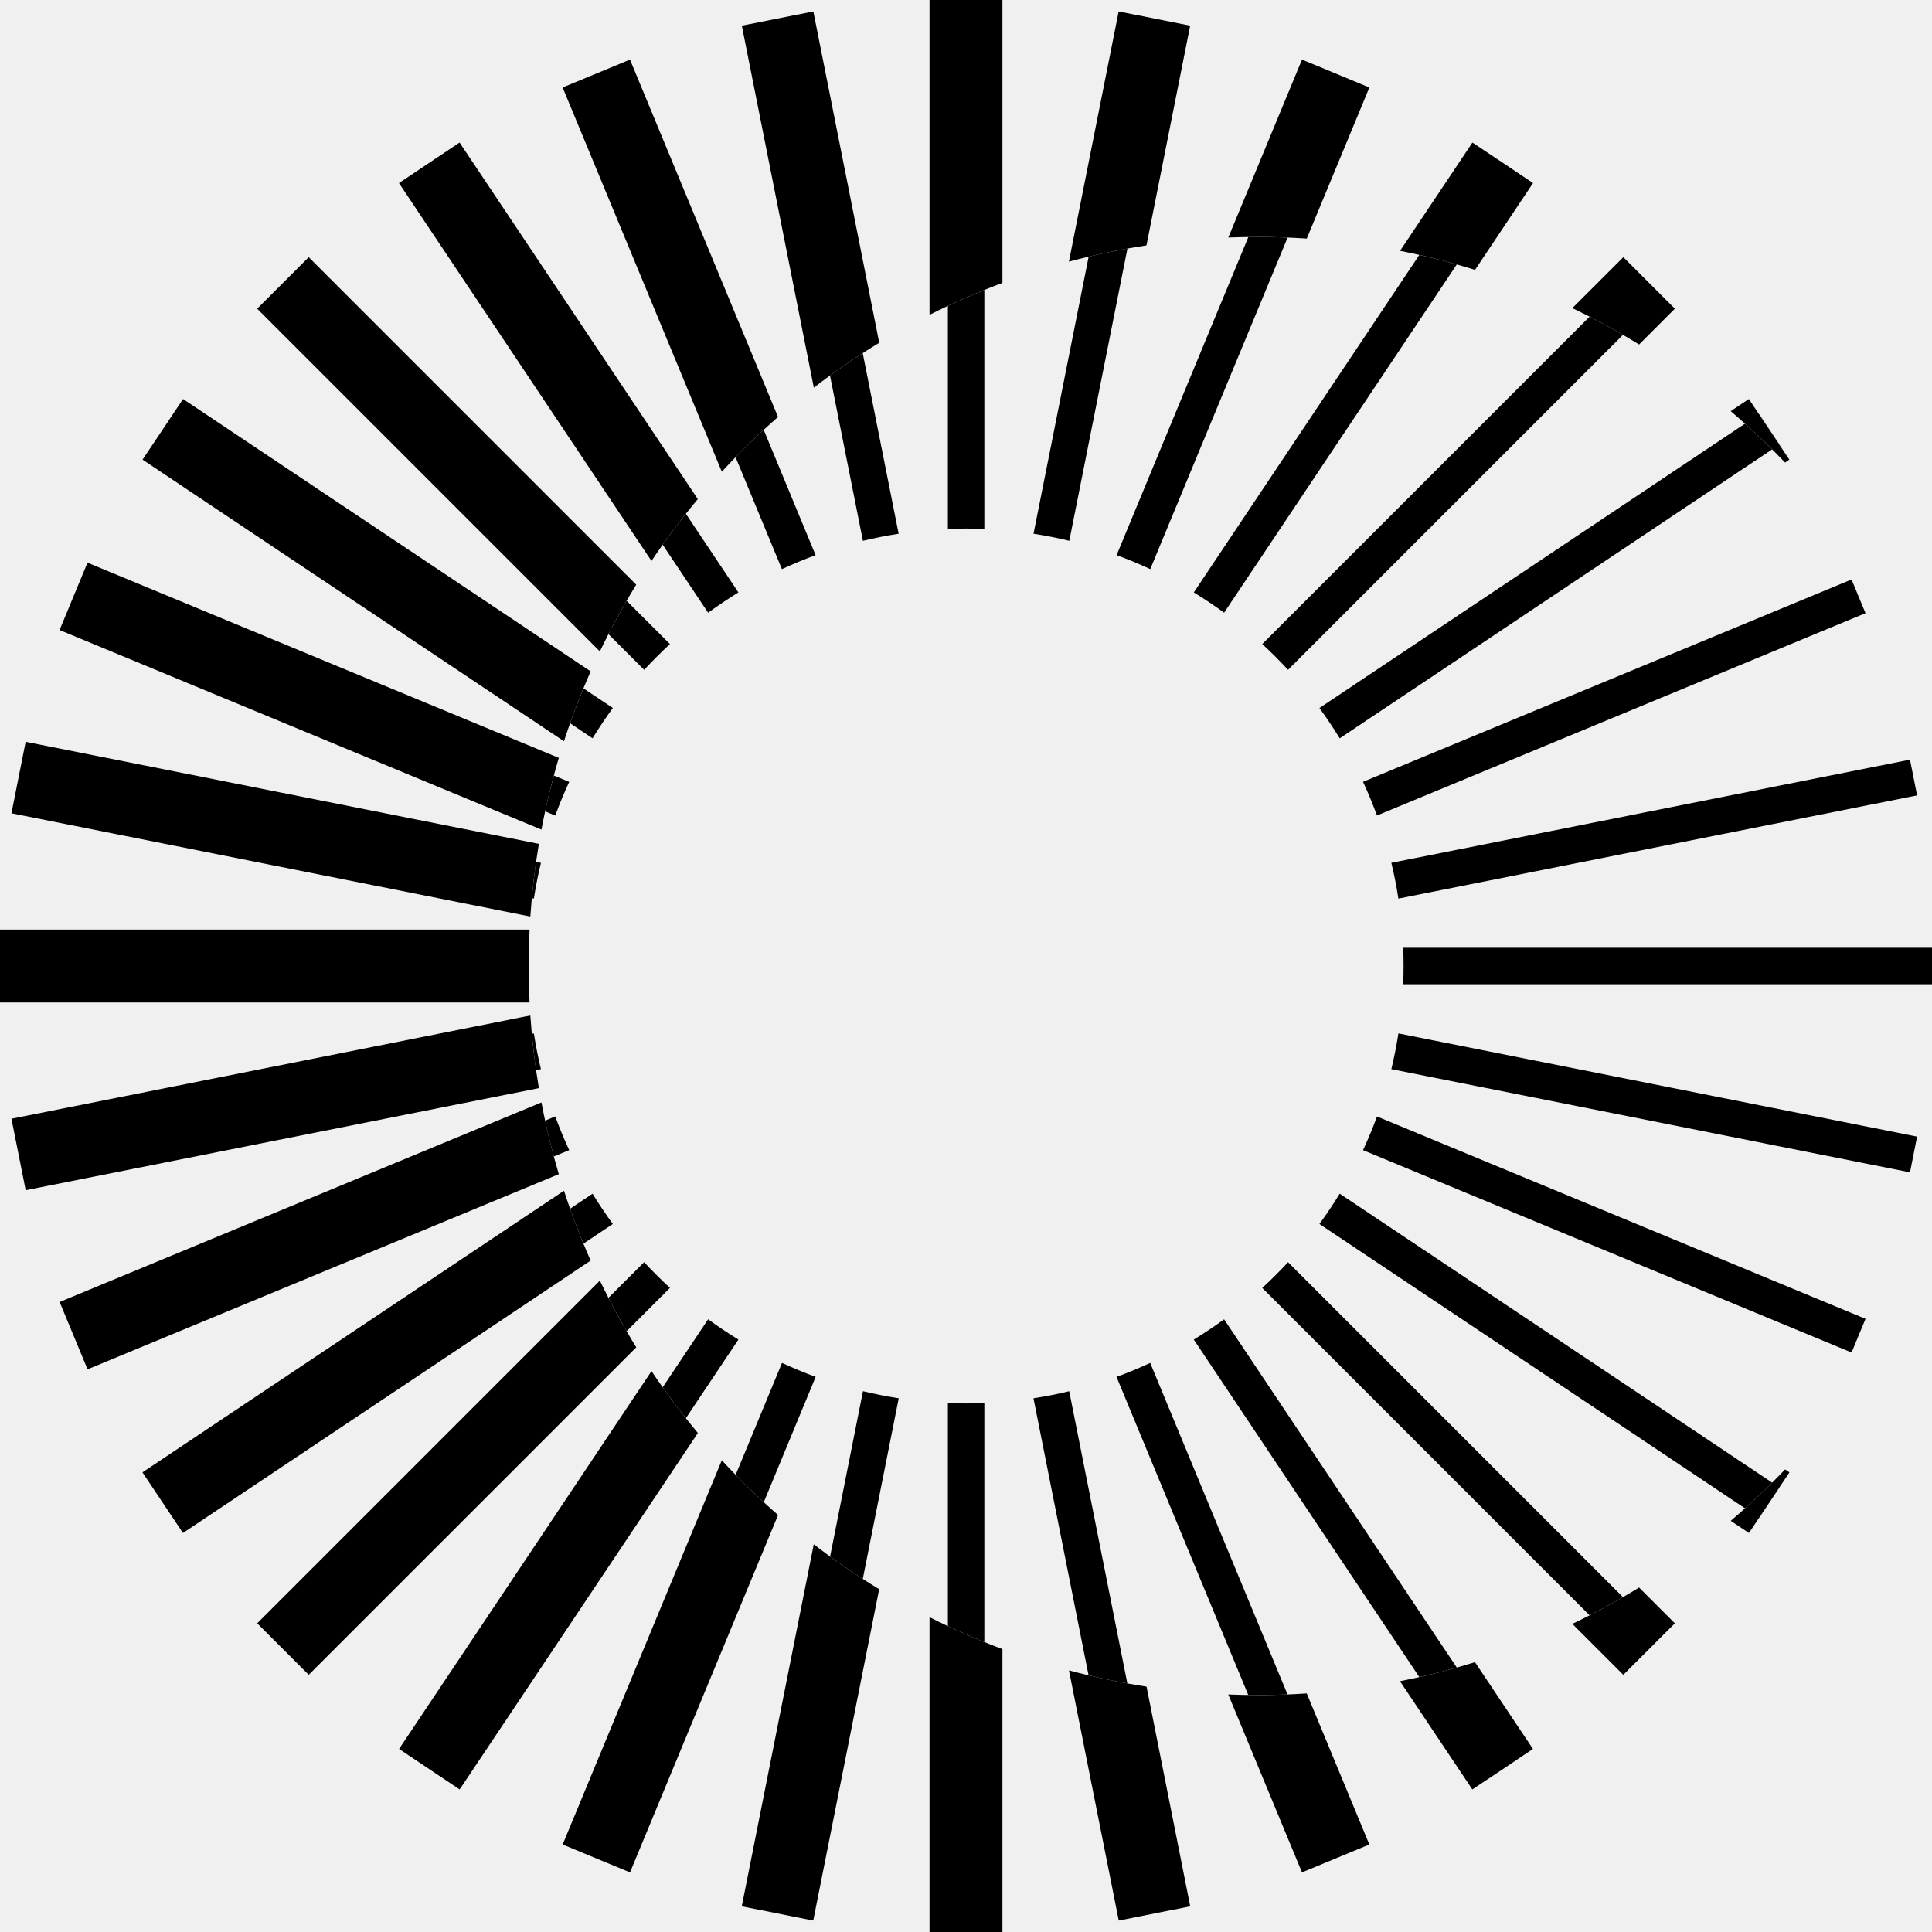
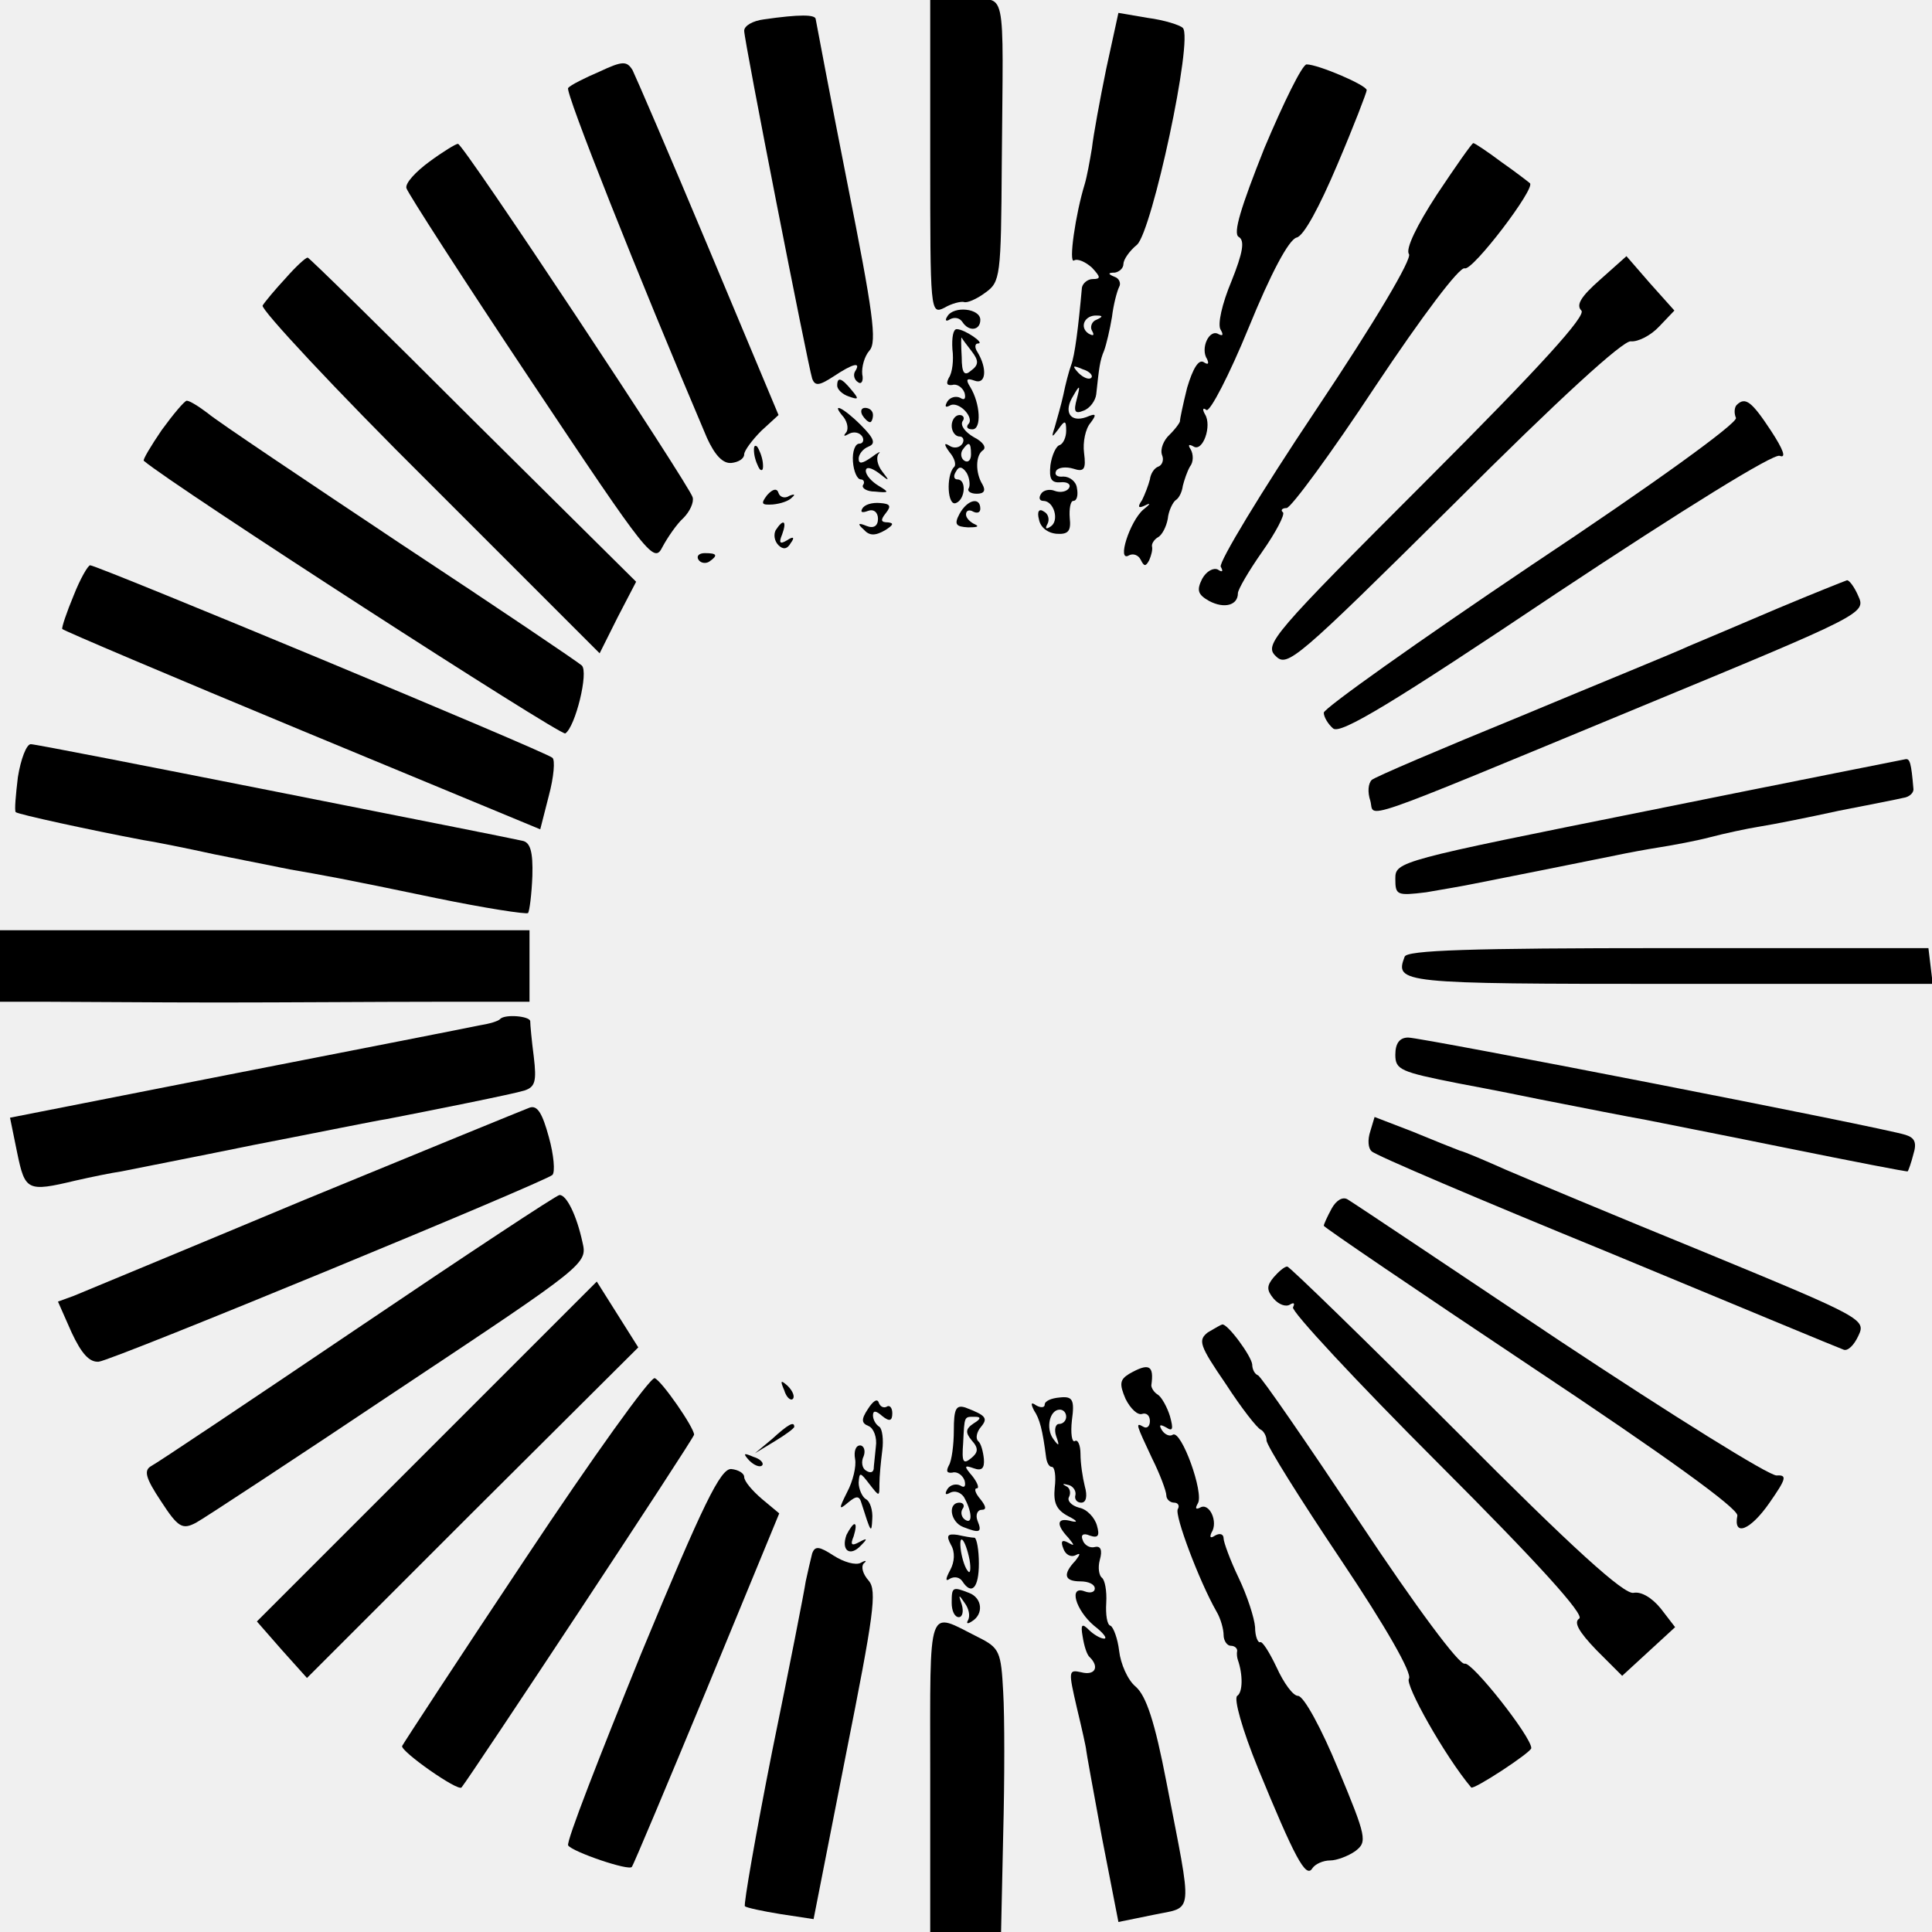
- <svg xmlns="http://www.w3.org/2000/svg" width="64" height="64" viewBox="0 0 64 64" fill="none">
-   <g clip-path="url(#clip0_2582_11046)">
-     <path d="M30.792 64H33.207V54.629C32.38 54.319 31.574 53.966 30.792 53.571V64Z" fill="black" />
-     <path d="M29.124 52.644L26.94 63.621L24.572 63.15L26.957 51.157C27.65 51.691 28.373 52.187 29.124 52.644Z" fill="black" />
-     <path d="M25.774 50.187L20.87 62.026L18.639 61.102L23.911 48.373C24.499 49.011 25.121 49.616 25.774 50.187Z" fill="black" />
-     <path d="M23.118 47.47L15.227 59.278L13.22 57.936L21.582 45.42C22.058 46.131 22.571 46.815 23.118 47.47Z" fill="black" />
-     <path d="M21.077 44.632L10.227 55.481L8.52 53.774L19.872 42.422C20.236 43.181 20.638 43.919 21.077 44.632Z" fill="black" />
-     <path d="M19.566 41.758L6.061 50.782L4.719 48.774L18.683 39.444C18.938 40.234 19.234 41.006 19.566 41.758Z" fill="black" />
-     <path d="M18.512 38.895L2.9 45.361L1.975 43.13L17.936 36.519C18.088 37.326 18.281 38.118 18.512 38.895Z" fill="black" />
-     <path d="M17.851 36.046L0.851 39.427L0.379 37.059L17.568 33.639C17.623 34.453 17.718 35.256 17.851 36.046Z" fill="black" />
-     <path d="M17.543 33.208H0V30.793H17.543C17.524 31.192 17.514 31.595 17.514 32C17.514 32.405 17.524 32.807 17.543 33.208Z" fill="black" />
-     <path d="M17.568 30.361L0.379 26.941L0.85 24.573L17.851 27.954C17.718 28.744 17.623 29.547 17.568 30.361Z" fill="black" />
-     <path d="M17.936 27.482L1.973 20.87L2.898 18.639L18.512 25.106C18.281 25.882 18.088 26.675 17.936 27.482Z" fill="black" />
-     <path d="M18.683 24.555L4.722 15.226L6.064 13.218L19.567 22.24C19.234 22.992 18.939 23.765 18.683 24.555Z" fill="black" />
-     <path d="M19.872 21.579L8.519 10.226L10.227 8.519L21.076 19.368C20.638 20.081 20.235 20.819 19.872 21.579Z" fill="black" />
-     <path d="M21.581 18.582L13.216 6.064L15.224 4.722L23.116 16.533C22.569 17.187 22.057 17.872 21.581 18.582Z" fill="black" />
-     <path d="M23.911 15.627L18.638 2.898L20.869 1.974L25.773 13.813C25.12 14.384 24.499 14.99 23.911 15.627Z" fill="black" />
-     <path d="M26.959 12.841L24.574 0.85L26.943 0.379L29.126 11.355C28.376 11.812 27.652 12.308 26.959 12.841Z" fill="black" />
-     <path d="M30.792 10.429V0H33.207V9.371C32.38 9.681 31.574 10.034 30.792 10.429Z" fill="black" />
-     <path d="M35.409 8.667L37.057 0.379L39.426 0.85L37.978 8.129C37.105 8.262 36.248 8.443 35.409 8.667Z" fill="black" />
-     <path d="M40.689 7.868L43.13 1.974L45.362 2.898L43.289 7.903C42.752 7.867 42.21 7.849 41.665 7.849C41.338 7.849 41.013 7.856 40.689 7.868Z" fill="black" />
-     <path d="M46.379 8.309L48.776 4.722L50.784 6.064L48.862 8.94C48.052 8.687 47.224 8.476 46.379 8.309Z" fill="black" />
-     <path d="M52.086 10.207L53.775 8.519L55.482 10.226L54.297 11.412C53.584 10.974 52.846 10.571 52.086 10.207Z" fill="black" />
-     <path d="M57.332 13.62L57.933 13.218L59.275 15.226L59.132 15.322C58.561 14.724 57.96 14.156 57.332 13.62Z" fill="black" />
-     <path d="M59.133 48.677L59.278 48.774L57.936 50.782L57.333 50.379C57.962 49.843 58.562 49.275 59.133 48.677Z" fill="black" />
-     <path d="M54.296 52.588L55.482 53.774L53.774 55.481L52.086 53.793C52.846 53.429 53.583 53.027 54.296 52.588Z" fill="black" />
-     <path d="M48.86 55.061L50.781 57.936L48.773 59.278L46.376 55.692C47.221 55.525 48.049 55.314 48.86 55.061Z" fill="black" />
-     <path d="M43.288 56.097L45.361 61.102L43.13 62.026L40.688 56.132C41.012 56.145 41.337 56.151 41.665 56.151C42.21 56.151 42.751 56.133 43.288 56.097Z" fill="black" />
-     <path d="M37.981 55.872L39.428 63.15L37.06 63.621L35.411 55.334C36.251 55.558 37.108 55.738 37.981 55.872Z" fill="black" />
-     <path d="M32.608 9.605C32.2 9.77 31.797 9.946 31.4 10.133V17.522C31.601 17.514 31.802 17.509 32.004 17.509C32.206 17.509 32.408 17.514 32.608 17.522V9.605Z" fill="black" />
-     <path d="M28.579 11.698L29.769 17.681C29.369 17.743 28.974 17.821 28.585 17.915L27.495 12.44C27.85 12.183 28.211 11.936 28.579 11.698Z" fill="black" />
-     <path d="M25.299 14.24L27.018 18.39C26.638 18.529 26.266 18.684 25.902 18.853L24.367 15.146C24.669 14.836 24.98 14.534 25.299 14.24Z" fill="black" />
-     <path d="M22.72 17.02L24.461 19.625C24.117 19.835 23.782 20.06 23.458 20.297L21.952 18.044C22.199 17.695 22.455 17.354 22.72 17.02Z" fill="black" />
-     <path d="M20.758 19.902C20.548 20.264 20.347 20.632 20.155 21.006L21.339 22.19C21.612 21.894 21.896 21.609 22.193 21.336L20.758 19.902Z" fill="black" />
-     <path d="M19.327 22.802L20.301 23.453C20.064 23.778 19.84 24.113 19.629 24.457L18.885 23.959C19.022 23.569 19.17 23.183 19.327 22.802Z" fill="black" />
-     <path d="M18.346 25.69C18.241 26.082 18.144 26.478 18.058 26.878L18.393 27.016C18.532 26.637 18.687 26.265 18.856 25.901L18.346 25.69Z" fill="black" />
-     <path d="M17.758 28.551L17.919 28.583C17.825 28.972 17.747 29.367 17.685 29.767L17.617 29.754C17.654 29.35 17.701 28.949 17.758 28.551Z" fill="black" />
-     <path d="M17.521 31.396C17.516 31.597 17.514 31.798 17.514 32C17.514 32.202 17.516 32.403 17.521 32.604H17.526C17.518 32.404 17.514 32.202 17.514 32C17.514 31.798 17.518 31.596 17.526 31.396H17.521Z" fill="black" />
-     <path d="M17.617 34.246L17.685 34.233C17.747 34.633 17.825 35.028 17.919 35.417L17.758 35.449C17.701 35.051 17.654 34.65 17.617 34.246Z" fill="black" />
-     <path d="M18.058 37.122C18.144 37.522 18.24 37.918 18.346 38.31L18.856 38.099C18.687 37.735 18.532 37.363 18.393 36.983L18.058 37.122Z" fill="black" />
-     <path d="M18.884 40.041L19.629 39.543C19.84 39.887 20.064 40.222 20.301 40.546L19.327 41.197C19.17 40.817 19.022 40.431 18.884 40.041Z" fill="black" />
-     <path d="M20.155 42.993C20.347 43.367 20.548 43.736 20.758 44.098L22.193 42.663C21.896 42.391 21.611 42.106 21.339 41.81L20.155 42.993Z" fill="black" />
-     <path d="M21.952 45.956L23.458 43.703C23.782 43.94 24.117 44.165 24.461 44.375L22.72 46.98C22.455 46.646 22.199 46.305 21.952 45.956Z" fill="black" />
-     <path d="M24.369 48.856C24.671 49.166 24.982 49.469 25.301 49.762L27.02 45.611C26.641 45.472 26.269 45.317 25.905 45.148L24.369 48.856Z" fill="black" />
-     <path d="M27.498 51.562L28.587 46.085C28.976 46.179 29.371 46.258 29.772 46.32L28.581 52.304C28.213 52.066 27.852 51.819 27.498 51.562Z" fill="black" />
-     <path d="M31.4 53.868C31.797 54.054 32.2 54.23 32.608 54.395V46.478C32.408 46.486 32.206 46.491 32.004 46.491C31.802 46.491 31.601 46.486 31.4 46.478V53.868Z" fill="black" />
-     <path d="M36.06 55.497L34.235 46.32C34.635 46.258 35.03 46.18 35.419 46.086L37.345 55.766C36.912 55.688 36.484 55.598 36.06 55.497Z" fill="black" />
-     <path d="M41.351 56.149C41.455 56.15 41.56 56.151 41.665 56.151C41.995 56.151 42.324 56.144 42.651 56.131L38.102 45.149C37.738 45.318 37.366 45.472 36.986 45.611L41.351 56.149Z" fill="black" />
-     <path d="M47.017 55.556L39.546 44.376C39.891 44.165 40.225 43.941 40.55 43.704L48.258 55.24C47.849 55.356 47.435 55.461 47.017 55.556Z" fill="black" />
-     <path d="M49.278 58.94L49.28 58.942L50.284 58.272L50.282 58.269L49.278 58.94Z" fill="black" />
-     <path d="M54.202 55.053L54.203 55.054L55.057 54.2L55.056 54.2L54.202 55.053Z" fill="black" />
-     <path d="M52.658 53.51C53.032 53.318 53.401 53.117 53.763 52.907L42.668 41.812C42.395 42.108 42.11 42.393 41.814 42.665L52.658 53.51Z" fill="black" />
-     <path d="M57.806 49.965L43.708 40.546C43.945 40.221 44.169 39.886 44.38 39.542L58.705 49.114C58.413 49.405 58.113 49.689 57.806 49.965Z" fill="black" />
-     <path d="M58.273 50.278L58.277 50.28L58.948 49.276L58.944 49.274L58.273 50.278Z" fill="black" />
-     <path d="M45.152 38.1L61.336 44.804L61.798 43.688L45.615 36.985C45.476 37.364 45.321 37.736 45.152 38.1Z" fill="black" />
-     <path d="M63.271 38.835L46.09 35.417C46.184 35.029 46.262 34.633 46.324 34.233L63.506 37.651L63.271 38.835Z" fill="black" />
-     <path d="M46.483 32.604H64.003V31.396H46.483C46.491 31.596 46.495 31.798 46.495 32C46.495 32.202 46.491 32.404 46.483 32.604Z" fill="black" />
-     <path d="M63.506 26.349L46.324 29.767C46.262 29.366 46.184 28.971 46.09 28.582L63.271 25.165L63.506 26.349Z" fill="black" />
-     <path d="M45.614 27.015L61.797 20.312L61.335 19.196L45.152 25.899C45.321 26.263 45.475 26.636 45.614 27.015Z" fill="black" />
-     <path d="M58.705 14.886L44.38 24.458C44.169 24.113 43.945 23.779 43.708 23.454L57.805 14.035C58.112 14.311 58.412 14.595 58.705 14.886Z" fill="black" />
-     <path d="M58.942 14.727L58.947 14.724L58.276 13.72L58.271 13.723L58.942 14.727Z" fill="black" />
-     <path d="M52.658 10.491L41.814 21.335C42.11 21.607 42.395 21.892 42.668 22.188L53.763 11.093C53.4 10.883 53.032 10.682 52.658 10.491Z" fill="black" />
-     <path d="M48.258 8.76L40.55 20.296C40.225 20.059 39.891 19.835 39.546 19.625L47.017 8.444C47.435 8.539 47.849 8.644 48.258 8.76Z" fill="black" />
-     <path d="M50.283 5.729L50.284 5.728L49.28 5.058L49.279 5.058L50.283 5.729Z" fill="black" />
-     <path d="M44.808 2.668L44.808 2.667L43.693 2.205L43.692 2.206L44.808 2.668Z" fill="black" />
-     <path d="M42.654 7.869L38.104 18.852C37.74 18.683 37.368 18.529 36.989 18.39L41.354 7.851C41.457 7.85 41.561 7.849 41.665 7.849C41.996 7.849 42.325 7.856 42.654 7.869Z" fill="black" />
-     <path d="M37.348 8.234L35.422 17.915C35.033 17.821 34.638 17.742 34.237 17.68L36.063 8.502C36.487 8.401 36.915 8.312 37.348 8.234Z" fill="black" />
-     <path d="M38.84 0.733L38.84 0.734L37.655 0.498L37.655 0.497L38.84 0.733Z" fill="black" />
+ <svg xmlns="http://www.w3.org/2000/svg" version="1.0" width="270pt" height="270pt" viewBox="0 0 270 270" preserveAspectRatio="xMidYMid meet">
+   <g transform="translate(0,270) scale(0.1,-0.1)" fill="#000000" stroke="none">
+     <path d="M1300 2480 c0 -216 0 -220 20 -210 10 6 23 9 27 8 4 -2 18 4 30 13 21 15 22 22 23 180 2 258 8 229 -50 229 l-50 0 0 -220z" />
+     <path d="M1068 2673 c-16 -2 -28 -9 -28 -16 0 -14 89 -467 95 -486 4 -11 10 -10 30 3 27 18 39 21 30 7 -3 -5 -1 -12 4 -15 5 -4 8 2 6 11 -1 10 3 25 10 33 11 12 5 54 -31 235 -24 121 -43 223 -44 228 0 7 -23 7 -72 0z" />
+     <path d="M1546 2604 c-9 -44 -18 -93 -20 -111 -3 -18 -7 -40 -10 -50 -13 -42 -23 -112 -15 -107 5 3 16 -2 25 -10 12 -13 13 -16 1 -16 -7 0 -14 -6 -15 -12 -5 -56 -10 -95 -15 -108 -3 -8 -8 -27 -11 -42 -3 -14 -9 -34 -12 -45 -5 -15 -4 -15 5 -3 9 13 11 13 11 -2 0 -9 -4 -18 -9 -20 -5 -1 -11 -14 -13 -28 -2 -19 1 -25 14 -24 10 1 15 -3 12 -8 -3 -5 -12 -7 -20 -4 -7 3 -16 1 -19 -4 -4 -6 -2 -10 3 -10 15 0 23 -28 10 -36 -6 -4 -8 -3 -4 4 3 6 1 14 -5 17 -7 5 -10 0 -7 -11 2 -11 12 -19 25 -20 16 -1 20 4 18 22 -1 13 1 24 5 24 5 0 7 8 5 18 -1 9 -10 16 -19 16 -8 -1 -13 2 -10 8 3 5 14 6 24 3 15 -5 18 -1 15 22 -2 15 2 34 9 42 9 12 8 14 -6 8 -23 -8 -32 8 -18 30 9 16 10 15 5 -4 -5 -18 -3 -22 9 -17 9 3 17 14 18 23 4 37 5 47 11 61 3 8 8 29 11 47 2 17 7 36 10 42 3 5 0 12 -6 14 -10 4 -10 6 0 6 6 1 12 6 12 12 0 6 8 18 19 27 21 19 79 288 64 303 -4 4 -26 11 -49 14 l-41 7 -17 -78z m-14 -351 c-6 -2 -9 -10 -6 -15 4 -7 2 -8 -5 -4 -13 9 -5 26 12 25 9 0 8 -2 -1 -6z m-7 -81 c-3 -3 -11 0 -18 7 -9 10 -8 11 6 5 10 -3 15 -9 12 -12z" />
+     <path d="M838 2600 c-21 -9 -41 -19 -44 -23 -5 -4 97 -261 194 -489 11 -24 22 -36 34 -35 10 1 18 6 18 12 0 5 11 20 24 33 l24 22 -98 234 c-54 129 -102 240 -106 248 -8 13 -14 13 -46 -2z" />
+     <path d="M1767 2493 c-33 -83 -44 -119 -36 -124 9 -5 6 -22 -10 -62 -13 -31 -20 -61 -15 -68 4 -7 3 -9 -3 -6 -13 8 -26 -20 -16 -35 3 -7 1 -8 -5 -4 -7 4 -15 -9 -23 -36 -6 -24 -10 -44 -10 -46 1 -1 -5 -10 -14 -19 -9 -8 -14 -21 -11 -29 3 -7 0 -14 -5 -16 -6 -2 -11 -10 -12 -18 -2 -8 -7 -21 -11 -29 -7 -10 -5 -12 5 -7 8 4 6 1 -3 -6 -19 -16 -38 -75 -20 -64 6 3 13 0 16 -6 5 -10 7 -10 12 -1 3 7 5 15 4 19 -1 4 3 10 8 13 6 3 12 15 14 26 1 11 7 23 11 26 5 3 9 12 10 20 2 8 6 20 10 27 5 6 5 17 1 24 -4 6 -3 8 4 4 13 -8 26 29 16 45 -4 7 -3 10 2 6 5 -3 32 49 59 115 31 76 56 123 67 126 10 2 32 43 57 102 23 54 41 101 41 104 0 7 -68 36 -84 36 -6 0 -32 -53 -59 -117z" />
+     <path d="M600 2474 c-19 -14 -34 -30 -32 -37 2 -7 80 -128 174 -269 166 -249 172 -256 184 -232 7 13 20 32 29 40 9 9 15 22 13 29 -4 16 -321 495 -328 494 -3 0 -21 -11 -40 -25z" />
+     <path d="M2008 2428 c-28 -43 -44 -76 -39 -83 5 -6 -47 -94 -130 -218 -77 -115 -136 -213 -133 -219 4 -7 2 -8 -4 -4 -6 3 -16 -2 -22 -13 -8 -16 -6 -22 10 -31 21 -11 40 -6 40 11 0 5 15 31 34 58 19 27 32 52 29 55 -4 3 -1 6 5 6 6 0 62 76 124 170 66 99 118 168 125 165 11 -4 100 113 91 119 -1 1 -19 15 -39 29 -20 15 -38 27 -40 27 -2 0 -25 -33 -51 -72z" />
+     <path d="M399 2311 c-14 -15 -29 -33 -32 -38 -3 -5 101 -117 233 -248 l238 -238 25 50 26 50 -228 226 c-125 125 -229 227 -231 227 -3 0 -17 -13 -31 -29z" />
+     <path d="M2236 2309 c-26 -23 -34 -35 -26 -43 7 -7 -55 -76 -217 -238 -215 -215 -227 -229 -210 -245 16 -16 29 -5 248 212 149 149 237 229 248 228 10 -1 28 8 40 21 l21 22 -34 38 -33 38 -37 -33z" />
+     <path d="M1324 2258 c-4 -6 -2 -8 4 -4 6 3 13 2 17 -4 9 -14 25 -12 25 3 0 16 -37 20 -46 5z" />
+     <path d="M1331 2212 c2 -15 0 -33 -5 -40 -4 -8 -3 -11 5 -10 6 2 14 -3 17 -11 2 -8 0 -11 -6 -7 -6 3 -14 1 -18 -5 -4 -7 -3 -9 3 -6 12 8 36 -17 26 -26 -3 -4 -1 -7 6 -7 13 0 11 36 -3 59 -7 11 -5 13 6 9 16 -6 18 17 4 40 -4 6 -4 12 1 12 10 0 -19 20 -30 20 -5 0 -7 -12 -6 -28z m27 -3 c10 -13 10 -19 -1 -27 -9 -8 -13 -4 -13 19 -1 17 -1 29 0 27 1 -2 7 -10 14 -19z" />
+     <path d="M1170 2161 c0 -5 7 -12 16 -15 14 -5 15 -4 4 9 -14 17 -20 19 -20 6z" />
+     <path d="M226 2099 c-15 -22 -27 -42 -25 -43 41 -35 583 -385 589 -381 14 9 33 86 23 95 -4 4 -118 81 -253 170 -135 90 -256 171 -269 182 -13 10 -26 18 -30 18 -3 0 -19 -19 -35 -41z" />
+     <path d="M2427 2134 c-3 -3 -4 -11 -1 -18 3 -7 -116 -93 -286 -206 -159 -107 -290 -200 -290 -206 0 -6 6 -16 13 -22 10 -9 84 36 311 188 181 120 304 196 313 193 10 -4 5 9 -12 35 -27 41 -36 48 -48 36z" />
+     <path d="M1179 2117 c6 -8 7 -18 3 -22 -4 -5 -2 -5 5 -1 6 3 14 2 18 -4 3 -5 1 -10 -4 -10 -6 0 -10 -11 -9 -25 1 -14 6 -25 11 -25 4 0 6 -4 3 -8 -2 -4 5 -9 17 -9 20 -2 20 -1 5 8 -10 6 -18 15 -18 21 0 6 7 5 18 -3 15 -12 16 -12 5 2 -7 9 -9 20 -5 25 4 4 -1 2 -10 -5 -13 -9 -18 -10 -18 -2 0 6 6 14 14 17 10 4 8 11 -11 30 -25 25 -43 33 -24 11z" />
+     <path d="M1205 2120 c3 -5 8 -10 11 -10 2 0 4 5 4 10 0 6 -5 10 -11 10 -5 0 -7 -4 -4 -10z" />
+     <path d="M1330 2105 c0 -8 5 -15 11 -15 5 0 7 -5 4 -10 -4 -6 -12 -7 -18 -3 -8 5 -8 2 0 -9 7 -8 10 -18 6 -21 -11 -12 -9 -55 3 -50 13 5 15 33 2 33 -5 0 -6 5 -2 11 4 8 9 7 15 -2 4 -7 5 -17 3 -21 -3 -4 2 -8 11 -8 10 0 13 4 8 13 -10 16 -10 41 1 48 5 4 -1 12 -13 18 -12 7 -19 16 -16 22 4 5 1 9 -4 9 -6 0 -11 -7 -11 -15z m27 -40 c0 -8 -4 -12 -9 -9 -5 3 -6 10 -3 15 9 13 12 11 12 -6z" />
+     <path d="M1054 2066 c1 -8 5 -18 8 -22 4 -3 5 1 4 10 -1 8 -5 18 -8 22 -4 3 -5 -1 -4 -10z" />
+     <path d="M1072 2008 c-9 -12 -8 -14 8 -13 11 1 23 5 27 10 5 4 3 5 -4 2 -6 -4 -13 -2 -15 4 -2 7 -8 6 -16 -3z" />
+     <path d="M1205 1989 c-3 -5 0 -6 8 -3 8 3 14 -2 14 -11 0 -10 -6 -14 -16 -10 -12 5 -13 3 -4 -5 8 -9 16 -9 30 -1 11 7 13 10 4 11 -10 0 -11 3 -3 13 8 10 6 13 -8 14 -11 1 -22 -2 -25 -8z" />
+     <path d="M1341 1982 c-8 -15 -5 -18 12 -19 12 0 16 1 10 4 -7 3 -13 9 -13 14 0 6 5 7 10 4 6 -3 10 -1 10 4 0 17 -18 13 -29 -7z" />
+     <path d="M1084 1959 c-3 -6 -2 -15 4 -21 6 -6 12 -6 17 3 6 8 4 10 -5 4 -10 -6 -12 -4 -7 8 7 19 2 23 -9 6z" />
+     <path d="M976 1918 c3 -5 10 -6 15 -3 13 9 11 12 -6 12 -8 0 -12 -4 -9 -9z" />
+     <path d="M103 1868 c-10 -24 -17 -45 -16 -47 1 -2 152 -66 335 -142 l333 -138 12 47 c7 26 9 50 5 53 -8 8 -636 269 -646 269 -3 0 -14 -19 -23 -42z" />
+     <path d="M2485 1850 c-49 -21 -106 -45 -125 -53 -19 -9 -125 -52 -235 -98 -110 -45 -204 -85 -208 -89 -5 -5 -6 -17 -2 -29 7 -24 -31 -38 377 131 312 129 316 131 305 155 -5 12 -13 23 -16 22 -3 -1 -46 -18 -96 -39z" />
+     <path d="M25 1614 c-3 -25 -5 -47 -3 -49 3 -3 104 -25 178 -39 14 -2 59 -11 100 -20 41 -8 89 -18 105 -21 46 -8 70 -12 204 -40 68 -14 126 -23 129 -21 2 3 5 26 6 52 1 34 -3 47 -14 49 -8 2 -164 33 -346 69 -182 36 -335 66 -341 66 -6 0 -14 -21 -18 -46z" />
+     <path d="M2303 1567 c-349 -70 -353 -71 -353 -95 0 -23 2 -24 43 -19 23 4 53 9 67 12 31 6 166 33 200 40 14 3 41 8 60 11 19 3 51 9 70 14 19 5 51 12 70 15 19 3 69 13 110 22 41 8 82 16 90 18 8 1 15 7 14 13 -3 36 -5 42 -11 41 -5 -1 -167 -33 -360 -72z" />
+     <path d="M0 1350 l0 -50 70 0 c39 0 144 -1 235 -1 91 0 226 1 300 1 l135 0 0 50 0 50 -370 0 -370 0 0 -50z" />
+     <path d="M1963 1363 c-14 -37 -7 -38 371 -38 l367 0 -3 25 -3 25 -364 0 c-278 0 -365 -3 -368 -12z" />
+     <path d="M699 1276 c-2 -3 -16 -7 -29 -9 -14 -3 -167 -33 -341 -67 l-315 -62 10 -49 c11 -53 14 -55 81 -39 22 5 51 11 65 13 14 3 97 19 185 37 88 17 171 34 185 36 62 12 177 35 193 40 15 5 17 13 13 47 -3 23 -5 45 -5 50 -1 7 -35 10 -42 3z" />
+     <path d="M1950 1226 c0 -21 7 -24 88 -40 48 -9 98 -19 112 -22 61 -12 127 -25 150 -29 14 -3 102 -20 195 -39 94 -19 171 -34 171 -33 1 1 5 12 8 24 5 16 2 23 -11 27 -30 10 -676 136 -695 136 -12 0 -18 -8 -18 -24z" />
+     <path d="M740 1152 c-8 -3 -150 -61 -315 -129 -165 -69 -310 -129 -322 -134 l-22 -8 19 -43 c14 -30 25 -42 38 -41 20 2 623 251 634 261 4 4 2 28 -5 53 -9 33 -16 45 -27 41z" />
+     <path d="M1915 1119 c-4 -12 -3 -24 2 -28 4 -5 152 -68 328 -140 176 -73 325 -135 331 -137 6 -3 15 6 21 19 11 23 8 25 -215 117 -125 51 -249 103 -277 115 -27 12 -57 25 -65 27 -8 3 -38 15 -67 27 l-52 20 -6 -20z" />
+     <path d="M500 844 c-151 -102 -281 -189 -289 -193 -10 -6 -8 -16 14 -49 24 -37 30 -40 49 -30 11 6 139 90 284 187 262 174 263 175 256 205 -8 37 -22 66 -32 66 -4 0 -131 -84 -282 -186z" />
+     <path d="M1861 1011 c-6 -11 -11 -22 -11 -24 0 -2 131 -91 290 -197 188 -125 289 -198 288 -208 -6 -30 18 -21 45 18 23 33 25 39 10 38 -10 -1 -146 84 -303 188 -157 105 -290 194 -297 198 -7 4 -16 -2 -22 -13z" />
+     <path d="M1780 915 c-10 -12 -10 -18 0 -30 7 -8 17 -12 23 -8 5 3 7 2 4 -4 -3 -5 88 -103 203 -218 140 -140 205 -212 197 -217 -8 -5 -1 -18 24 -44 l36 -36 37 34 37 34 -20 26 c-13 16 -28 24 -38 22 -13 -3 -85 62 -248 226 -126 126 -233 230 -236 230 -4 0 -12 -7 -19 -15z" />
+     <path d="M597 672 l-238 -238 35 -40 35 -39 231 231 232 231 -29 46 -29 46 -237 -237z" />
+     <path d="M1688 838 c-14 -11 -12 -18 25 -72 22 -34 44 -62 49 -64 4 -2 8 -9 8 -15 0 -7 47 -82 104 -167 63 -94 100 -159 95 -166 -6 -8 50 -108 87 -152 3 -4 84 49 84 55 0 16 -83 121 -93 118 -7 -3 -68 79 -147 198 -74 111 -138 204 -142 205 -5 2 -8 9 -8 15 -1 12 -35 58 -42 56 -1 0 -10 -5 -20 -11z" />
+     <path d="M1578 780 c-13 -8 -14 -14 -5 -35 7 -14 17 -23 23 -21 6 2 11 -2 11 -10 0 -7 -4 -11 -9 -8 -12 7 -10 3 12 -44 11 -22 20 -46 20 -52 0 -5 5 -10 11 -10 5 0 8 -4 5 -9 -5 -8 30 -101 54 -143 6 -10 10 -25 10 -33 0 -8 5 -15 10 -15 5 0 9 -3 9 -7 -1 -5 0 -10 1 -13 7 -20 7 -45 -1 -50 -5 -4 7 -47 29 -101 51 -124 67 -155 76 -140 4 6 15 11 25 11 9 0 25 6 35 13 17 13 16 19 -24 115 -23 56 -48 102 -56 102 -7 0 -20 18 -30 40 -10 21 -20 37 -23 35 -3 -1 -7 8 -7 21 -1 13 -11 44 -23 69 -12 25 -21 50 -21 55 0 6 -5 8 -12 4 -6 -4 -8 -3 -5 4 10 15 -3 43 -16 35 -6 -3 -7 -1 -3 6 9 14 -23 103 -35 96 -4 -3 -11 0 -15 6 -5 8 -3 9 6 4 9 -6 10 -2 5 16 -4 13 -12 27 -17 30 -5 3 -9 9 -9 13 4 28 -3 32 -31 16z" />
+     <path d="M735 523 c-94 -141 -171 -259 -173 -263 -3 -7 78 -64 83 -58 13 16 325 488 325 493 0 10 -45 75 -55 79 -6 2 -87 -111 -180 -251z" />
+     <path d="M1096 757 c3 -10 9 -15 12 -12 3 3 0 11 -7 18 -10 9 -11 8 -5 -6z" />
+     <path d="M1213 731 c-10 -15 -9 -20 1 -24 7 -3 12 -16 10 -29 -1 -12 -3 -27 -3 -31 -1 -5 -5 -6 -11 -2 -5 3 -7 12 -3 20 3 8 0 15 -5 15 -6 0 -9 -8 -7 -19 2 -10 -3 -31 -11 -46 -12 -24 -12 -26 1 -15 12 10 16 10 19 -1 13 -41 14 -43 15 -22 1 12 -3 25 -9 28 -5 3 -10 14 -10 23 1 15 2 15 15 -2 14 -18 14 -18 14 0 0 11 2 31 4 47 2 15 0 30 -4 33 -5 3 -9 10 -9 16 0 7 4 7 13 -1 10 -8 14 -7 14 4 0 8 -4 12 -8 9 -4 -2 -9 0 -11 6 -2 6 -8 2 -15 -9z" />
+     <path d="M1460 737 c0 -4 -5 -5 -12 -1 -7 5 -8 3 -3 -7 8 -12 12 -27 17 -66 1 -7 4 -13 8 -13 4 0 6 -13 4 -29 -2 -21 2 -31 19 -40 12 -6 14 -9 5 -7 -21 6 -23 -4 -5 -23 9 -11 9 -12 0 -7 -9 5 -11 2 -7 -8 3 -9 11 -13 18 -9 6 3 6 1 -1 -8 -18 -19 -16 -29 7 -29 11 0 20 -4 20 -10 0 -5 -6 -7 -14 -4 -23 9 -13 -26 13 -48 13 -10 19 -18 14 -18 -5 0 -15 6 -21 12 -10 10 -12 8 -9 -9 2 -13 6 -26 10 -29 14 -14 7 -26 -12 -21 -18 4 -18 2 -6 -50 7 -29 13 -56 13 -59 0 -2 10 -57 22 -122 l23 -118 49 10 c57 12 55 -5 18 186 -16 83 -28 120 -43 133 -11 9 -21 32 -23 50 -2 17 -8 33 -12 35 -5 1 -7 16 -6 32 1 17 -2 32 -6 35 -4 3 -6 14 -3 25 4 14 1 20 -7 18 -7 -2 -15 3 -17 10 -3 7 1 10 10 6 12 -4 14 0 10 14 -3 11 -14 23 -25 25 -11 3 -17 10 -14 15 3 6 1 13 -4 15 -6 3 -5 4 2 2 7 -1 12 -8 11 -14 -2 -6 2 -11 8 -11 7 0 9 9 5 23 -3 12 -6 32 -6 45 0 13 -4 21 -8 18 -4 -2 -6 11 -4 29 4 29 1 34 -17 32 -12 -1 -21 -5 -21 -10z m30 -17 c0 -5 -4 -10 -10 -10 -5 0 -7 -8 -4 -17 5 -14 4 -15 -4 -4 -11 15 -5 41 9 41 5 0 9 -4 9 -10z" />
+     <path d="M1333 701 c0 -20 -3 -43 -7 -49 -4 -8 -3 -11 5 -10 6 2 14 -3 17 -11 2 -8 0 -11 -6 -7 -6 3 -14 1 -18 -5 -4 -7 -3 -9 4 -5 6 3 14 1 19 -6 11 -19 13 -39 2 -32 -5 3 -7 10 -4 15 4 5 1 9 -4 9 -17 0 -13 -27 5 -34 23 -9 27 -8 20 9 -3 8 0 15 6 15 7 0 6 5 -2 15 -7 8 -9 15 -5 15 4 0 1 8 -6 17 -12 14 -12 16 2 11 11 -4 15 0 14 13 -1 10 -4 22 -8 25 -4 4 -2 13 4 20 10 12 7 16 -22 27 -13 4 -16 -2 -16 -32z m28 10 c-12 -8 -12 -13 -3 -24 10 -11 9 -17 -1 -25 -11 -9 -13 -5 -11 21 2 39 1 37 17 37 8 0 8 -3 -2 -9z" />
+     <path d="M1079 689 l-24 -20 28 17 c15 9 27 18 27 20 0 8 -8 4 -31 -17z" />
+     <path d="M1047 659 c7 -7 15 -10 18 -7 3 3 -2 9 -12 12 -14 6 -15 5 -6 -5z" />
+     <path d="M896 389 c-58 -143 -105 -263 -102 -268 6 -9 85 -36 89 -30 2 2 49 114 105 249 l101 245 -24 20 c-14 12 -25 25 -25 31 0 5 -8 10 -18 11 -15 1 -39 -48 -126 -258z" />
+     <path d="M1183 555 c-8 -22 5 -31 20 -15 10 10 9 11 -2 5 -11 -6 -13 -4 -8 8 3 10 4 17 1 17 -2 0 -7 -7 -11 -15z" />
+     <path d="M1329 541 c6 -10 5 -24 -1 -35 -7 -13 -7 -17 0 -12 6 3 13 2 17 -4 13 -20 23 -9 23 25 0 19 -3 35 -6 36 -4 0 -15 2 -24 4 -14 2 -16 -1 -9 -14z m26 -21 c2 -12 1 -20 -2 -16 -4 4 -8 16 -10 28 -4 28 6 18 12 -12z" />
+     <path d="M1135 529 c-2 -8 -6 -25 -9 -39 -2 -14 -23 -121 -47 -238 -23 -116 -40 -214 -38 -216 2 -2 25 -7 50 -11 l46 -7 45 229 c39 196 44 230 32 244 -8 9 -11 19 -7 24 5 4 3 5 -4 1 -7 -4 -24 1 -38 10 -20 13 -26 14 -30 3z" />
+     <path d="M1330 460 c0 -11 4 -20 10 -20 5 0 7 8 4 18 -5 14 -4 14 4 2 6 -8 8 -18 5 -24 -3 -5 -1 -6 5 -2 17 10 15 33 -4 40 -23 9 -24 8 -24 -14z" />
+     <path d="M1300 220 l0 -220 49 0 50 0 3 137 c2 76 2 165 0 198 -3 57 -5 62 -35 77 -72 36 -67 52 -67 -192z" />
  </g>
-   <defs>
-     <clipPath id="clip0_2582_11046">
-       <rect width="64.003" height="64" fill="white" />
-     </clipPath>
-   </defs>
</svg>
